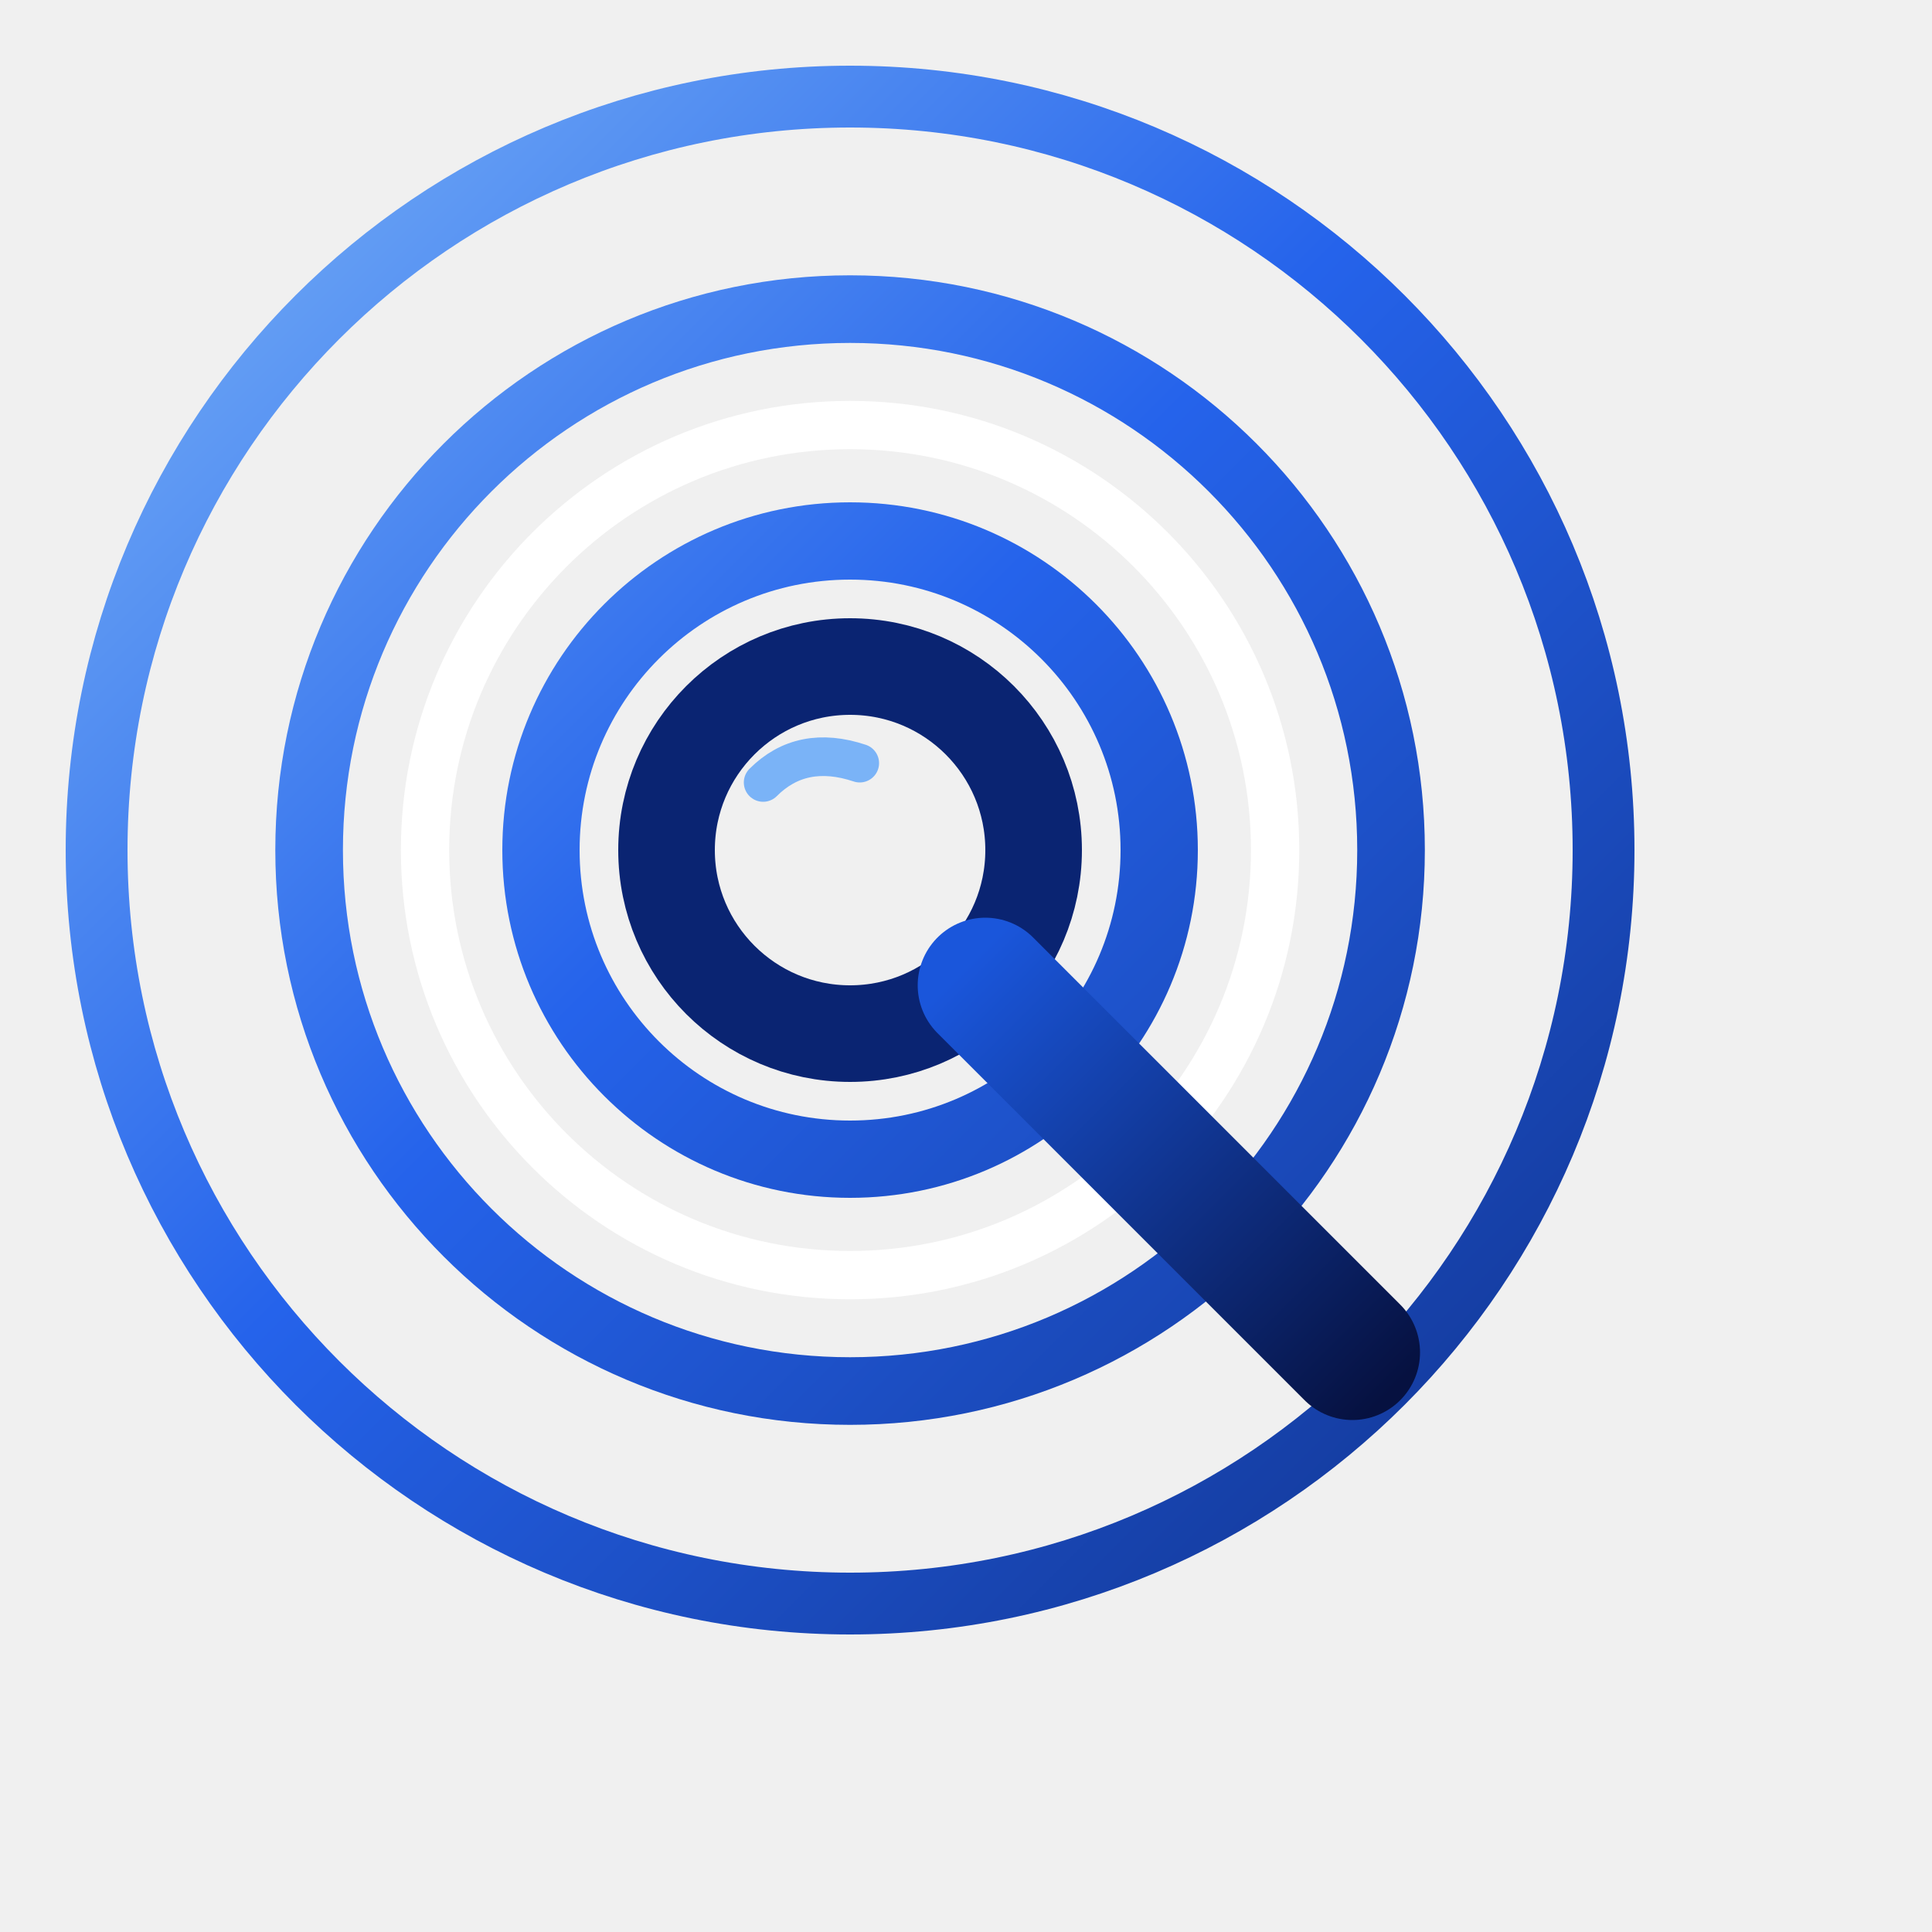
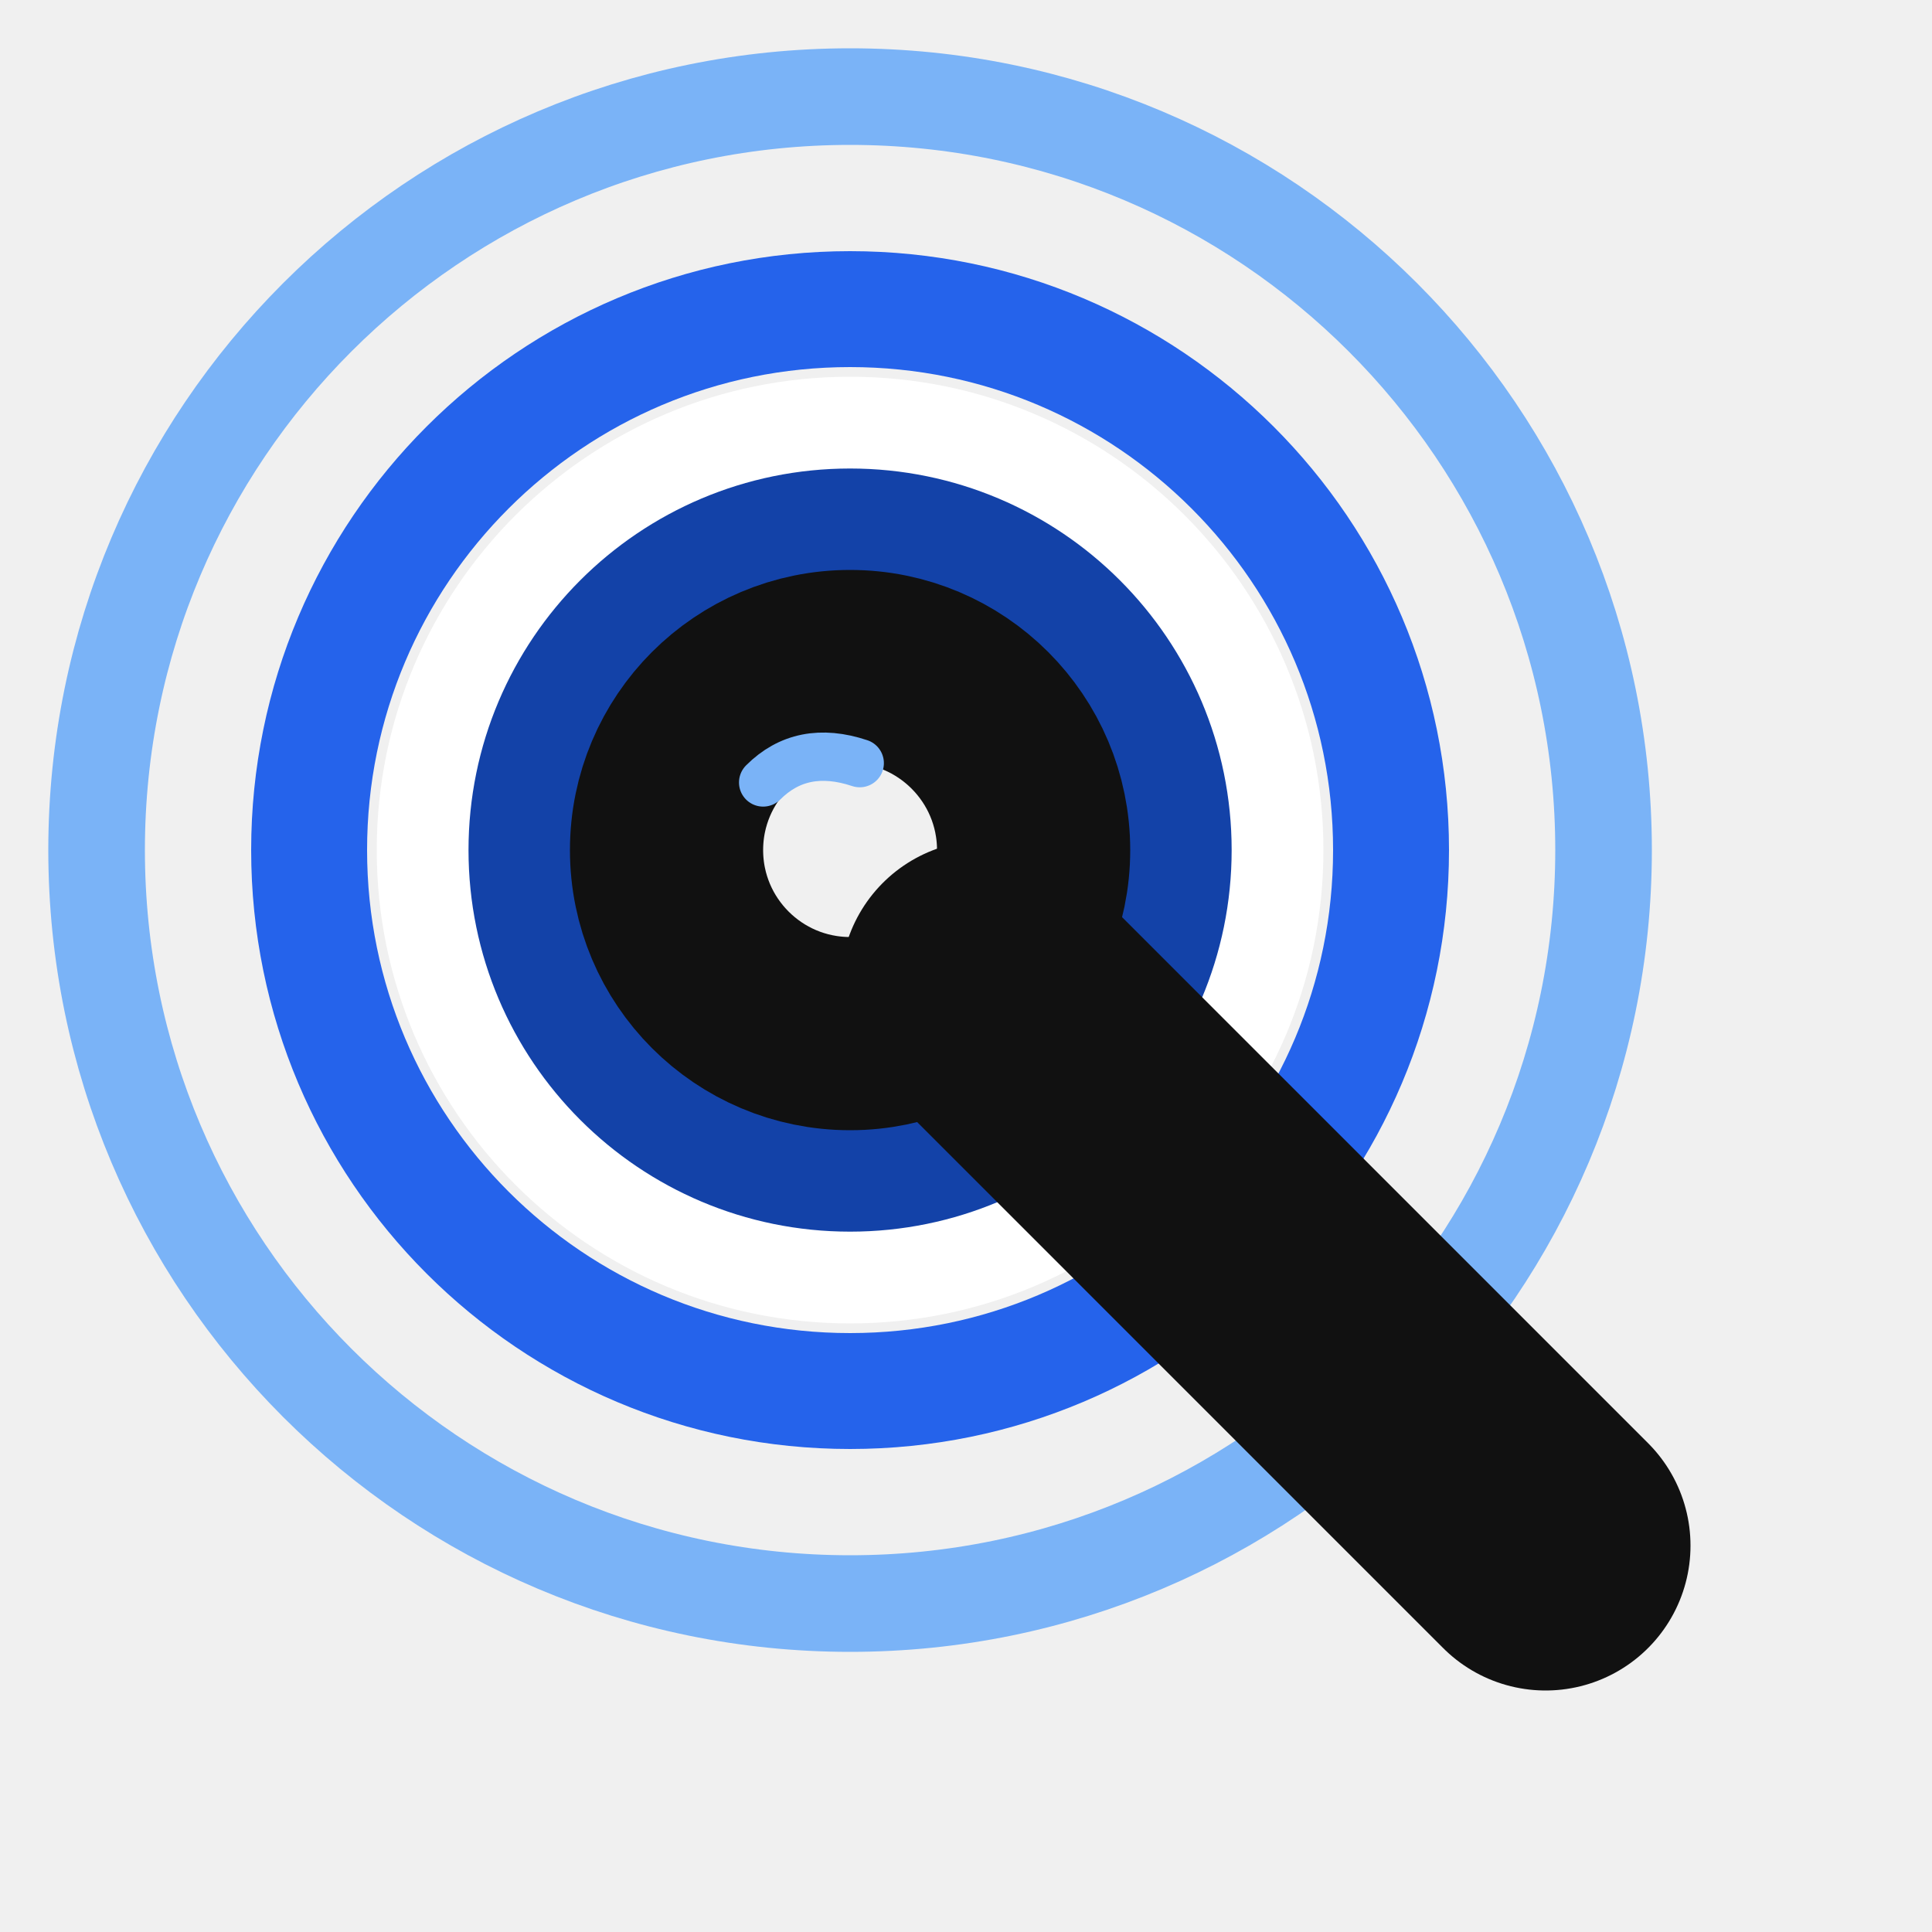
<svg xmlns="http://www.w3.org/2000/svg" viewBox="0 0 100 100" fill="none">
  <defs>
    <linearGradient id="grad" x1="5" y1="5" x2="95" y2="95" gradientUnits="userSpaceOnUse">
      <stop offset="0%" stop-color="#7AB3F7" />
      <stop offset="40%" stop-color="#2563EB" />
      <stop offset="100%" stop-color="#0A2472" />
    </linearGradient>
-     <linearGradient id="gradCabo" x1="50" y1="50" x2="72" y2="72" gradientUnits="userSpaceOnUse">
-       <stop offset="0%" stop-color="#1A56DB" />
-       <stop offset="100%" stop-color="#061140" />
-     </linearGradient>
  </defs>
-   <circle cx="44" cy="44" r="39" stroke="url(#grad)" stroke-width="3.2" />
-   <circle cx="44" cy="44" r="28" stroke="url(#grad)" stroke-width="3.5" />
-   <circle cx="44" cy="44" r="22" stroke="#FFFFFF" stroke-width="2.5" />
-   <circle cx="44" cy="44" r="16" stroke="url(#grad)" stroke-width="4" />
-   <circle cx="44" cy="44" r="9.5" stroke="#0A2472" stroke-width="5" />
-   <path d="M39.5 40.5 Q41.5 38.5 44.5 39.5" stroke="#7AB3F7" stroke-width="2" stroke-linecap="round" />
-   <line x1="51" y1="51" x2="70" y2="70" stroke="url(#gradCabo)" stroke-width="7" stroke-linecap="round" />
+   <circle cx="44" cy="44" r="39" stroke="#7AB3F7" stroke-width="5" />
+   <circle cx="44" cy="44" r="28" stroke="#2563EB" stroke-width="6" />
+   <circle cx="44" cy="44" r="22" stroke="#FFFFFF" stroke-width="5" />
+   <circle cx="44" cy="44" r="16" stroke="#1342A8" stroke-width="7.5" />
+   <circle cx="44" cy="44" r="9.5" stroke="#111111" stroke-width="10" />
+   <path d="M39.5 40.5 Q41.5 38.5 44.5 39.5" stroke="#7AB3F7" stroke-width="2.5" stroke-linecap="round" />
+   <line x1="51" y1="51" x2="80" y2="80" stroke="#111111" stroke-width="15" stroke-linecap="round" />
</svg>
